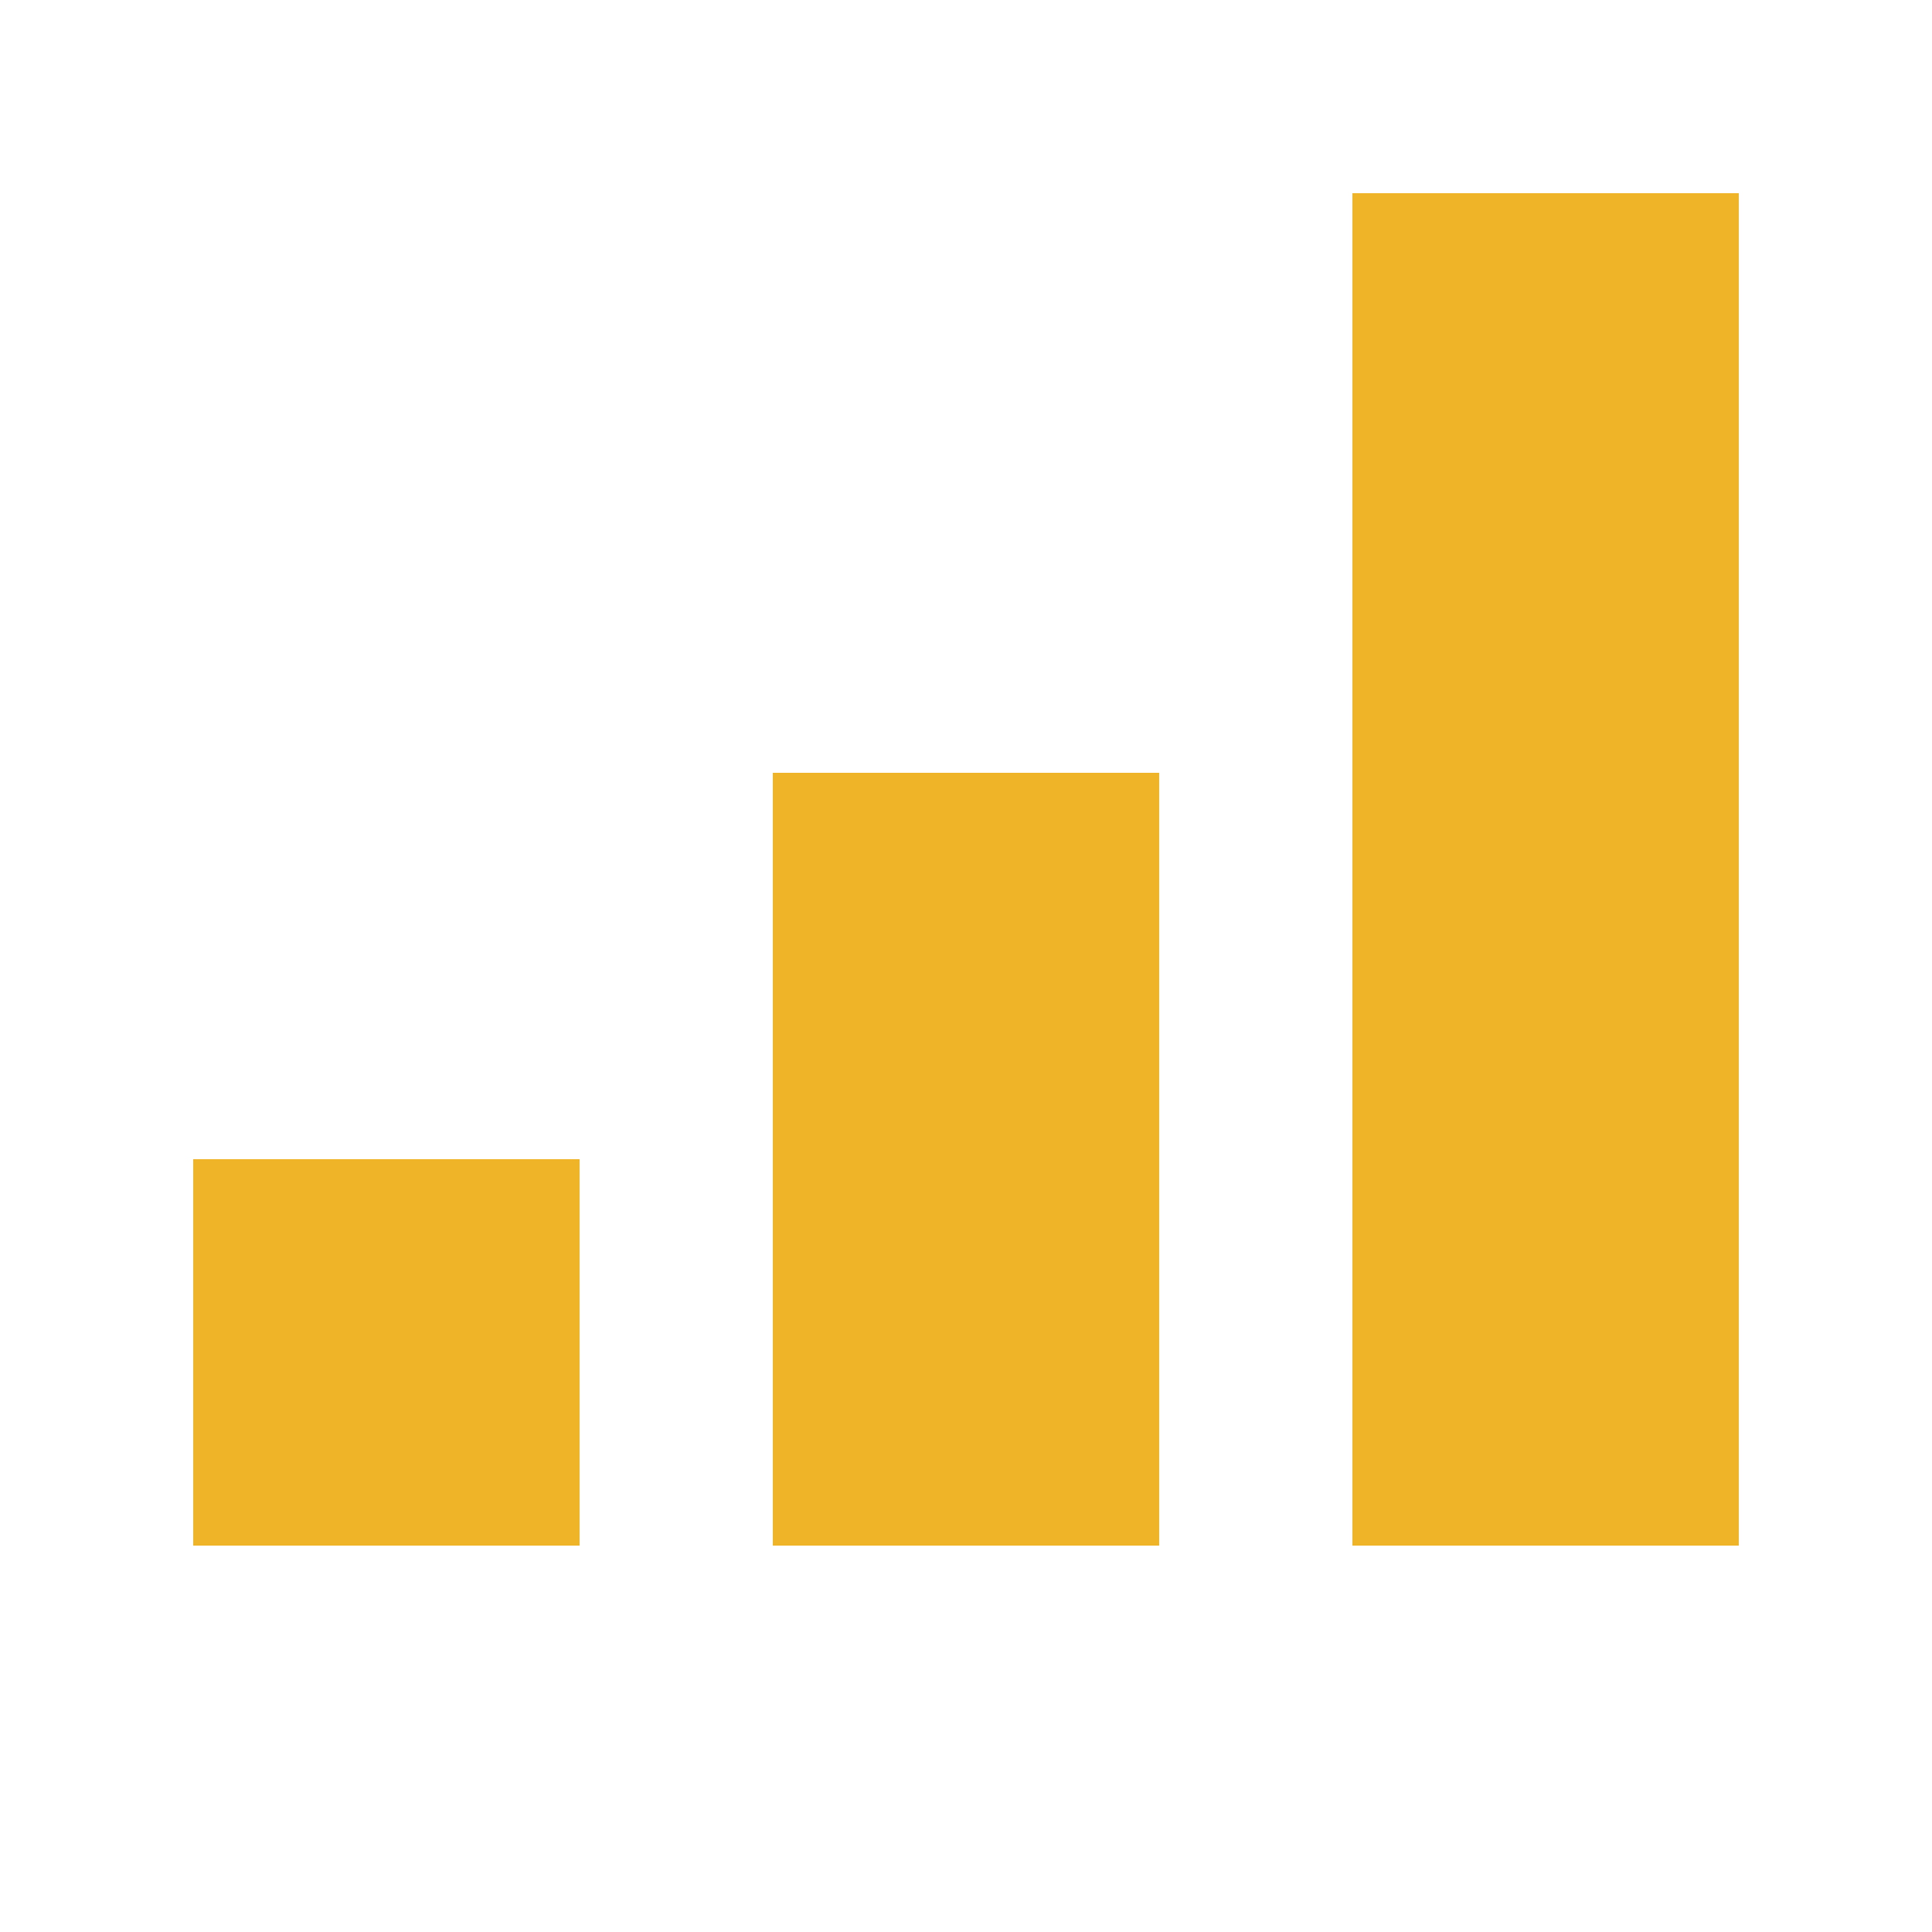
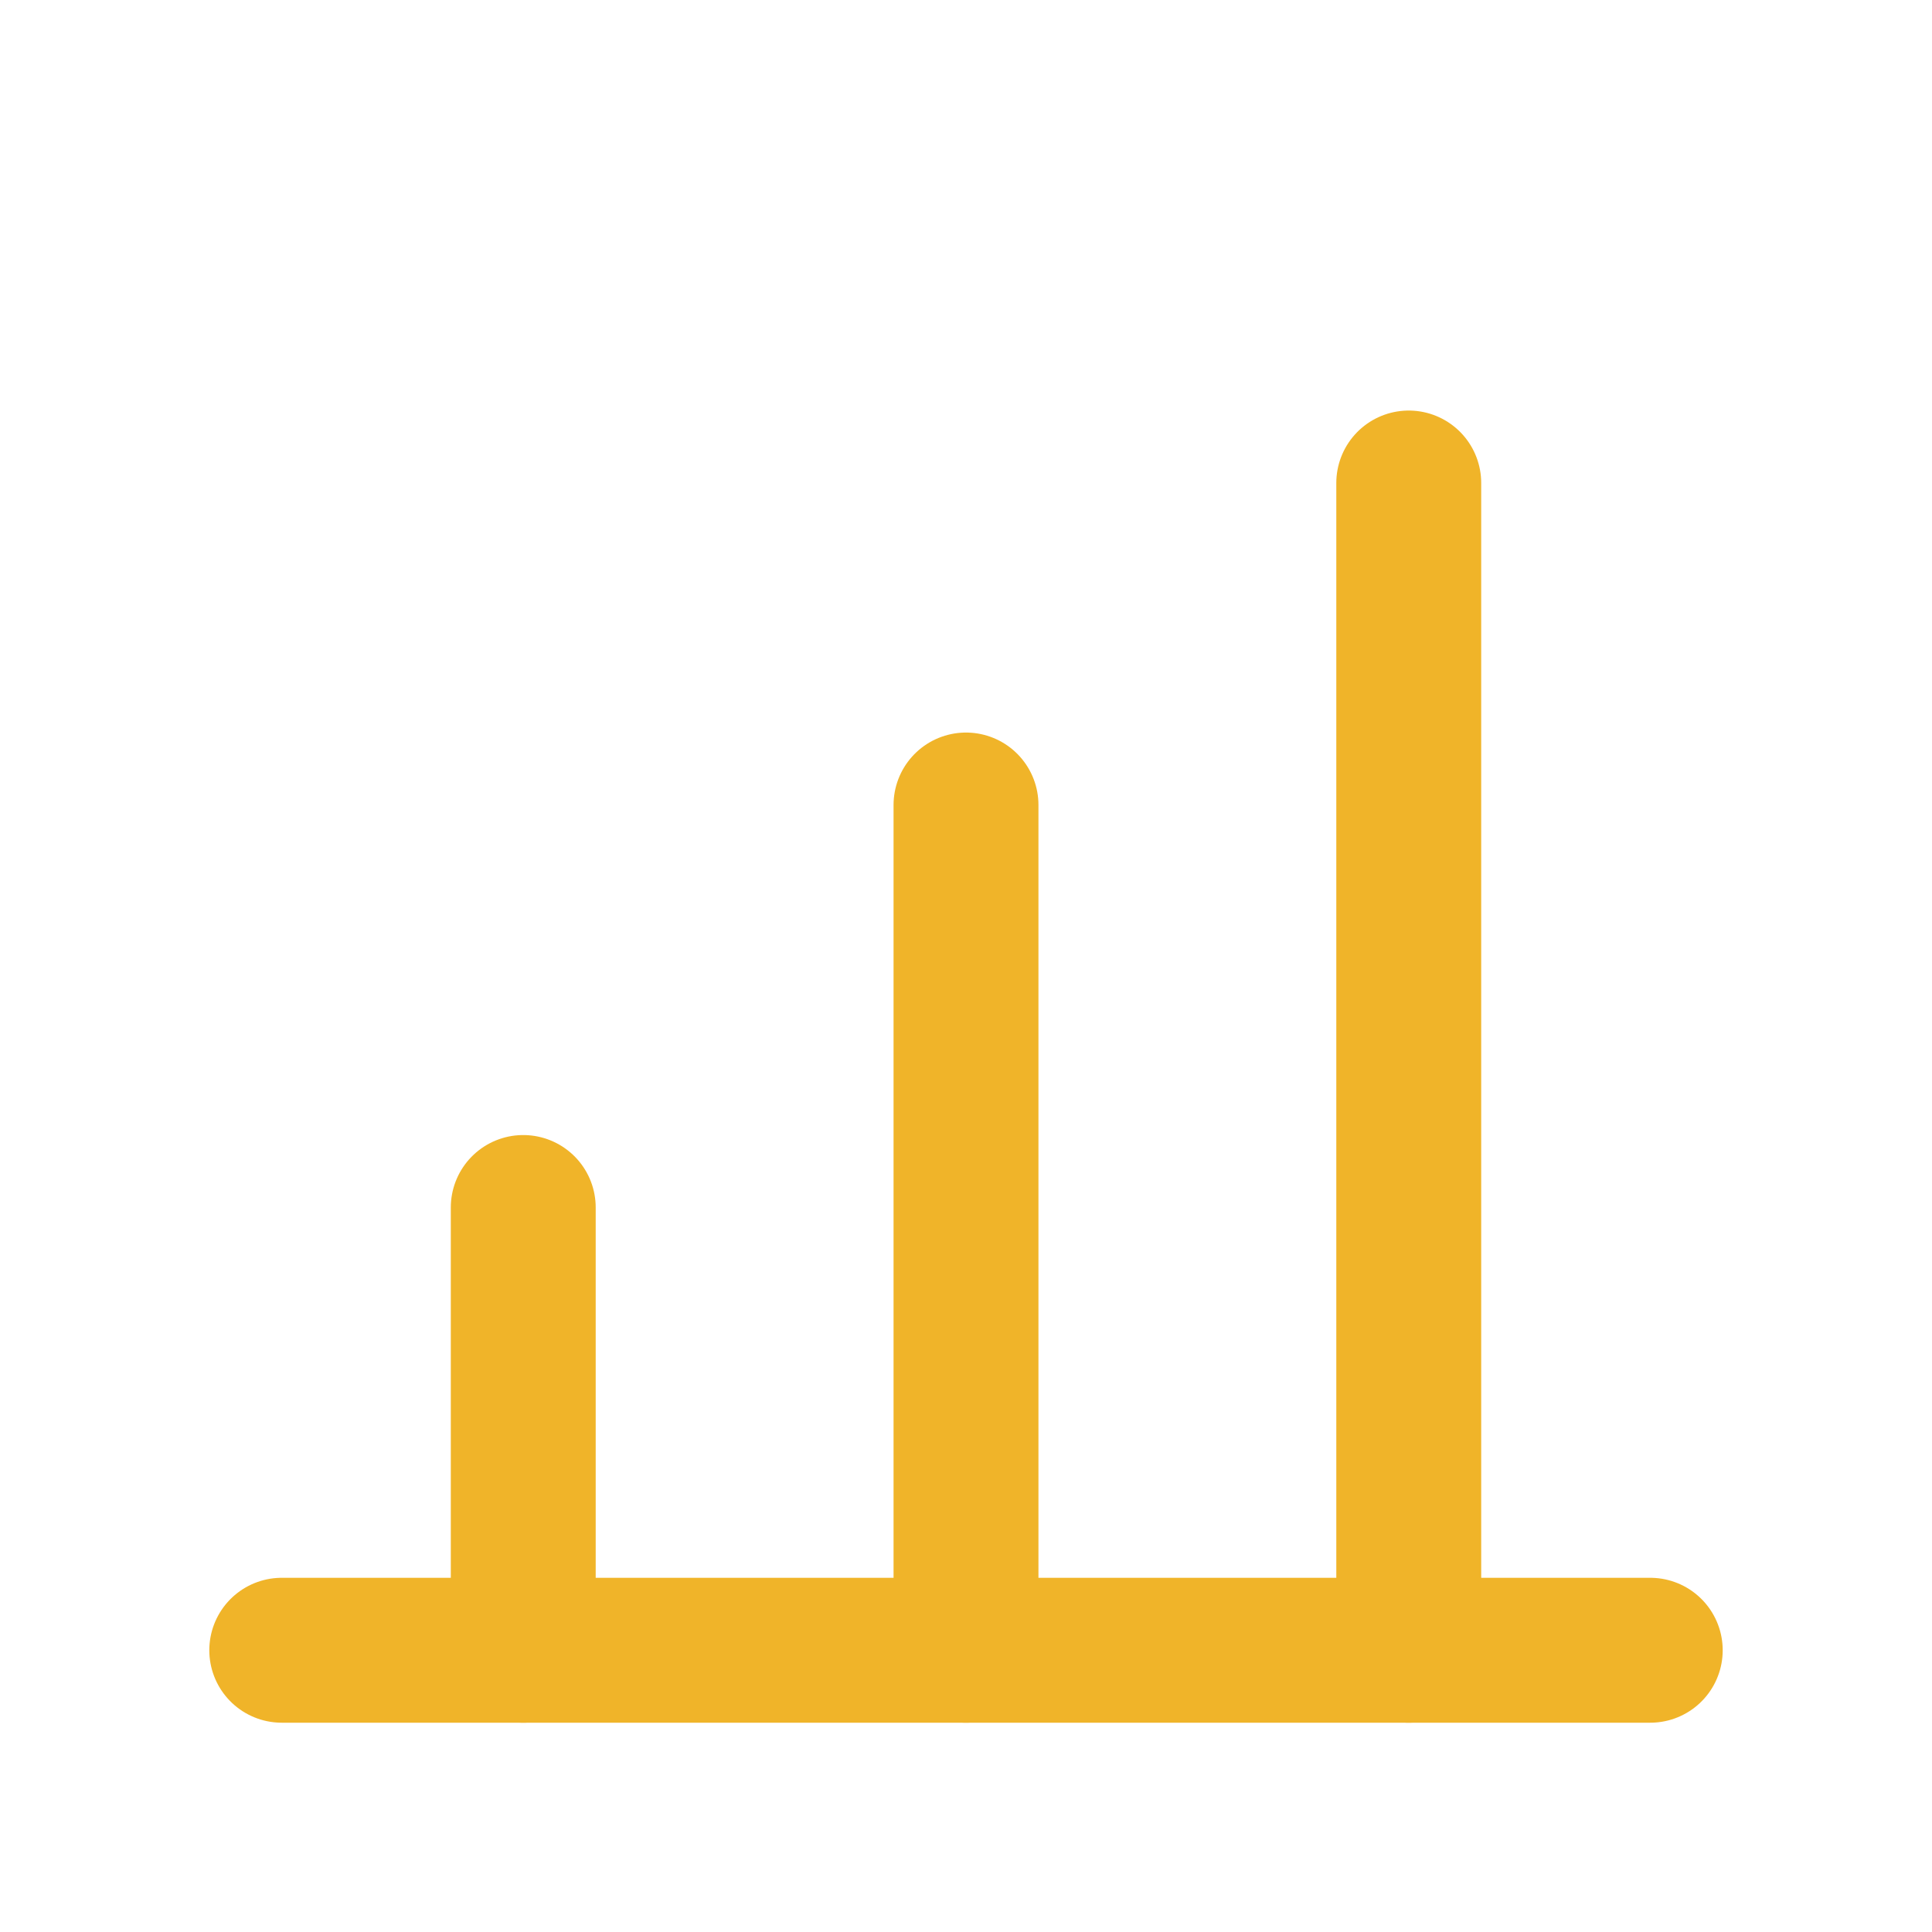
- <svg xmlns="http://www.w3.org/2000/svg" viewBox="0 0 10 10" shape-rendering="crispEdges">
-   <rect x="1" y="6" width="2" height="2" fill="#f0b429" />
-   <rect x="4" y="4" width="2" height="4" fill="#f0b429" />
-   <rect x="7" y="1" width="2" height="7" fill="#f0b429" />
+ <svg xmlns="http://www.w3.org/2000/svg" viewBox="0 0 24 24" fill="none" stroke="#f0b429" stroke-width="1.8" stroke-linecap="round" stroke-linejoin="round">
+   <line x1="3.5" y1="20.5" x2="20.5" y2="20.5" />
+   <line x1="6.5" y1="20.5" x2="6.5" y2="15" />
+   <line x1="12" y1="20.5" x2="12" y2="10" />
+   <line x1="17.5" y1="20.5" x2="17.5" y2="6" />
</svg>
